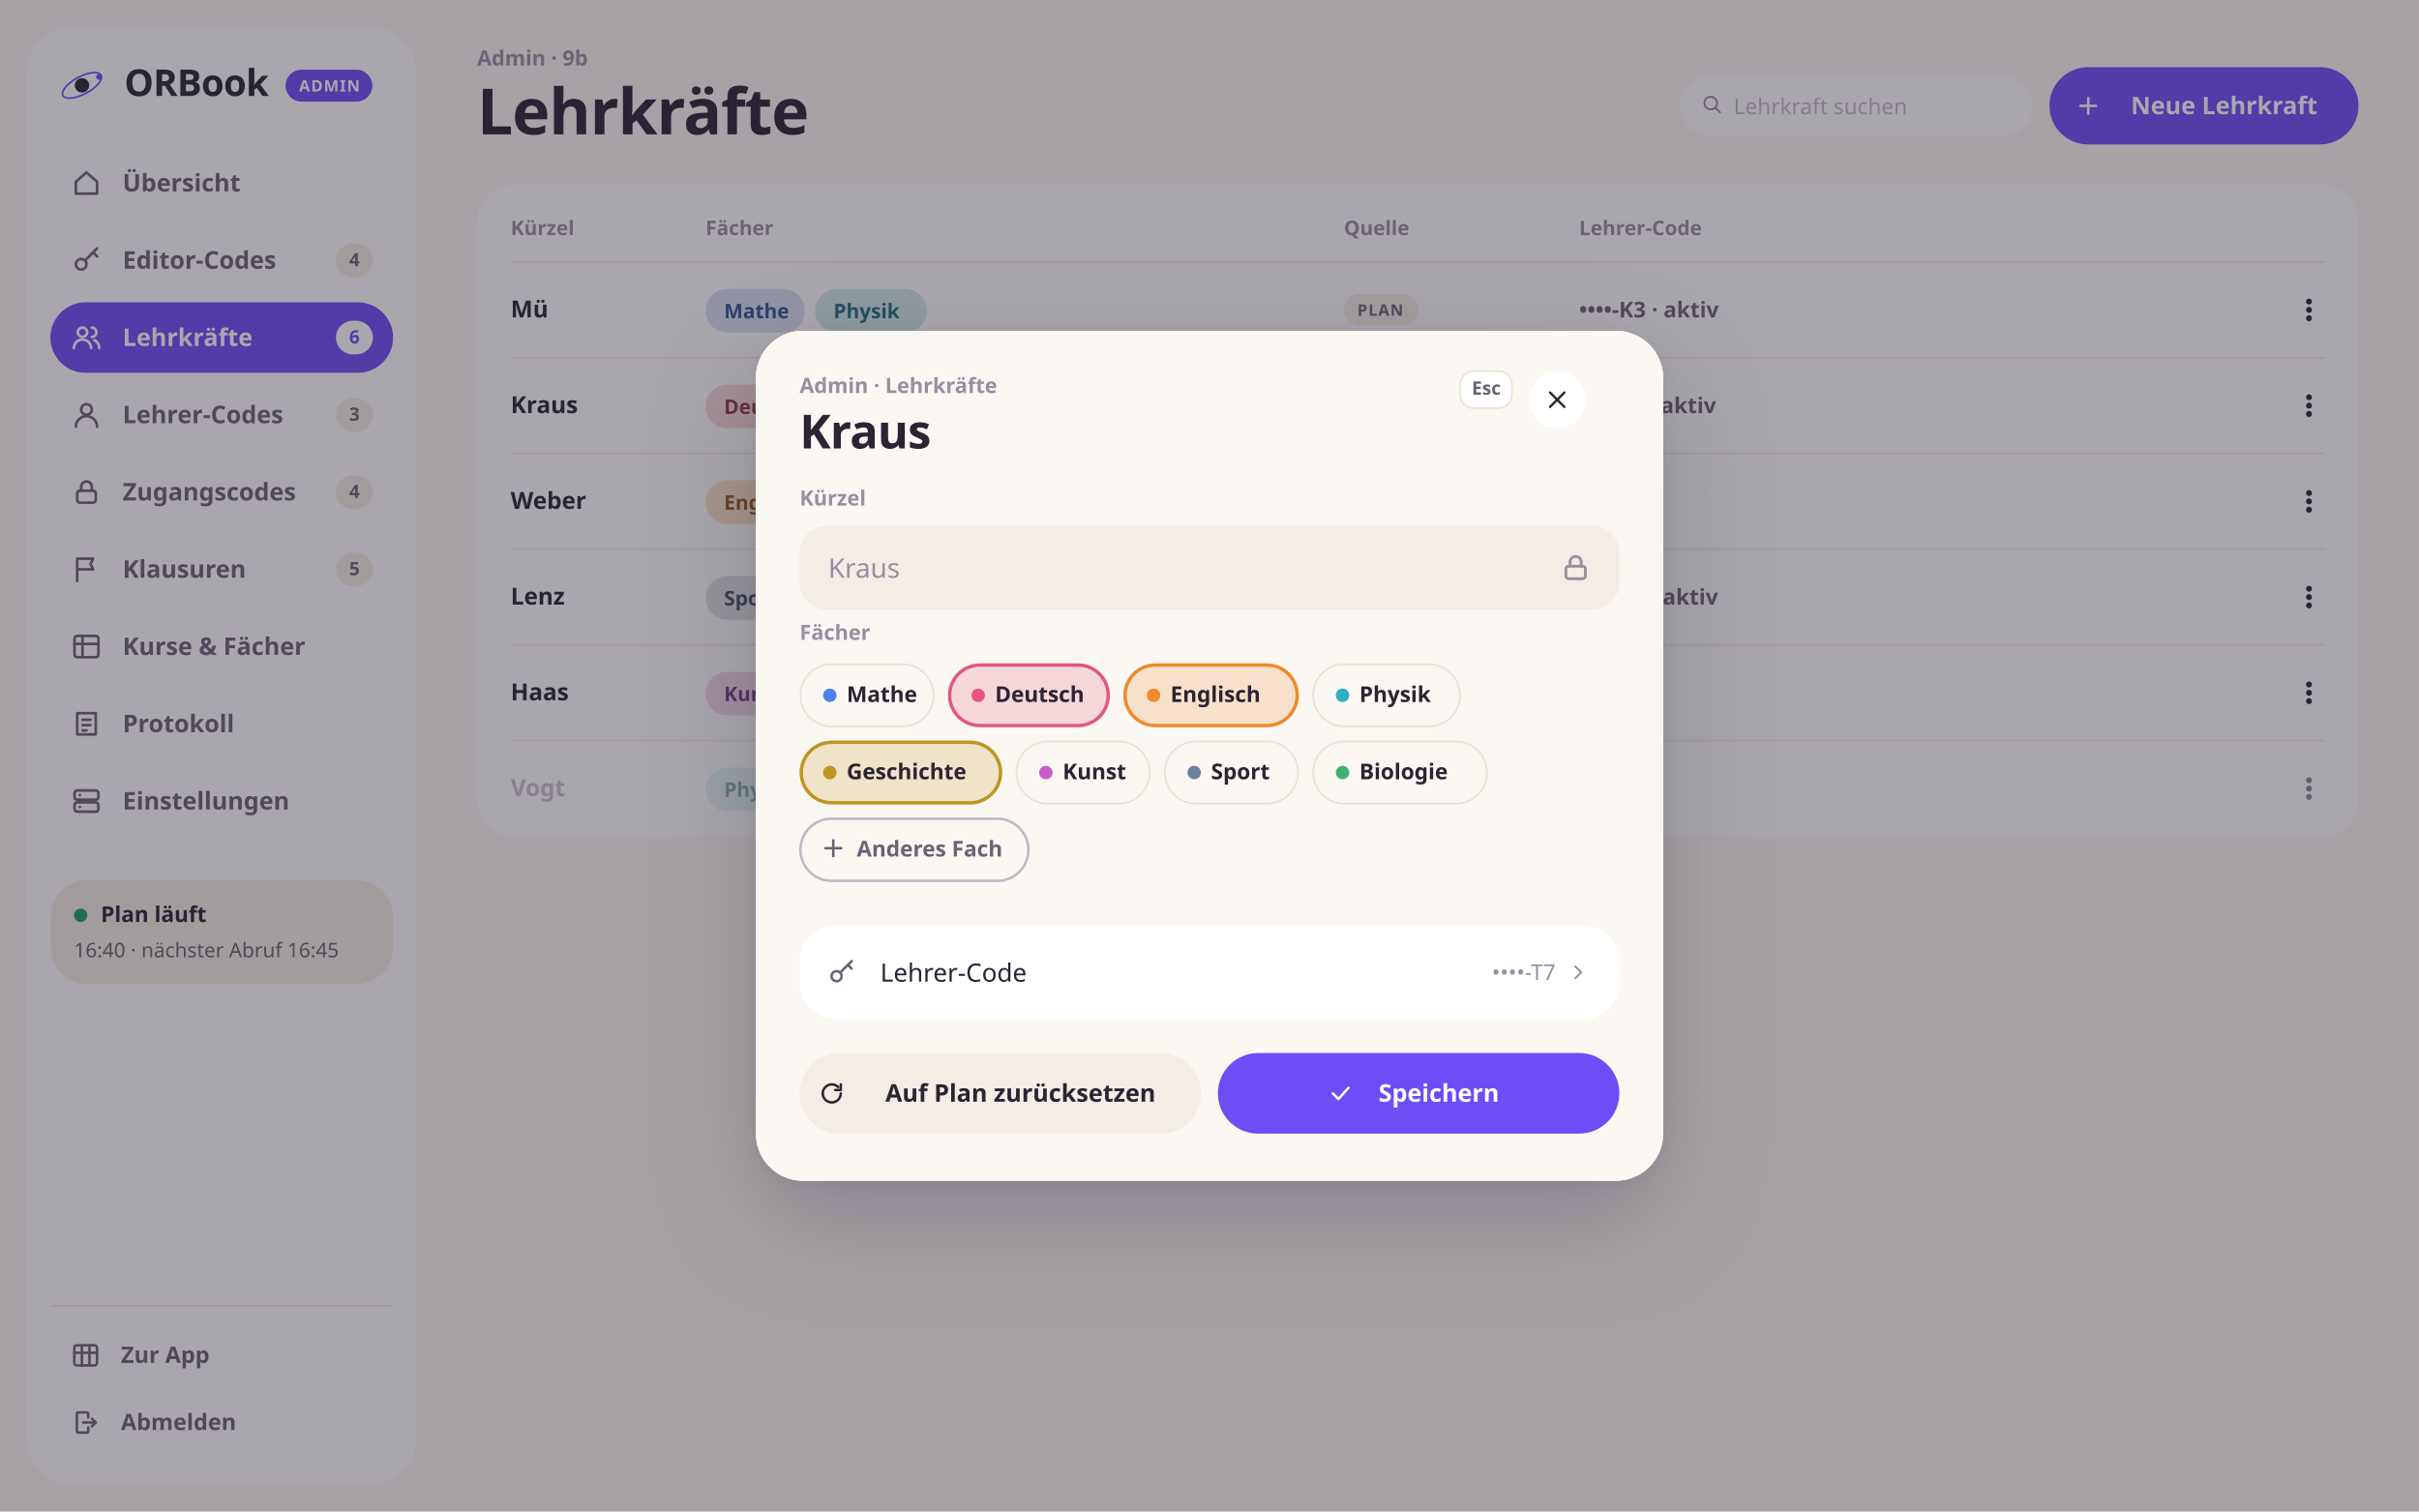
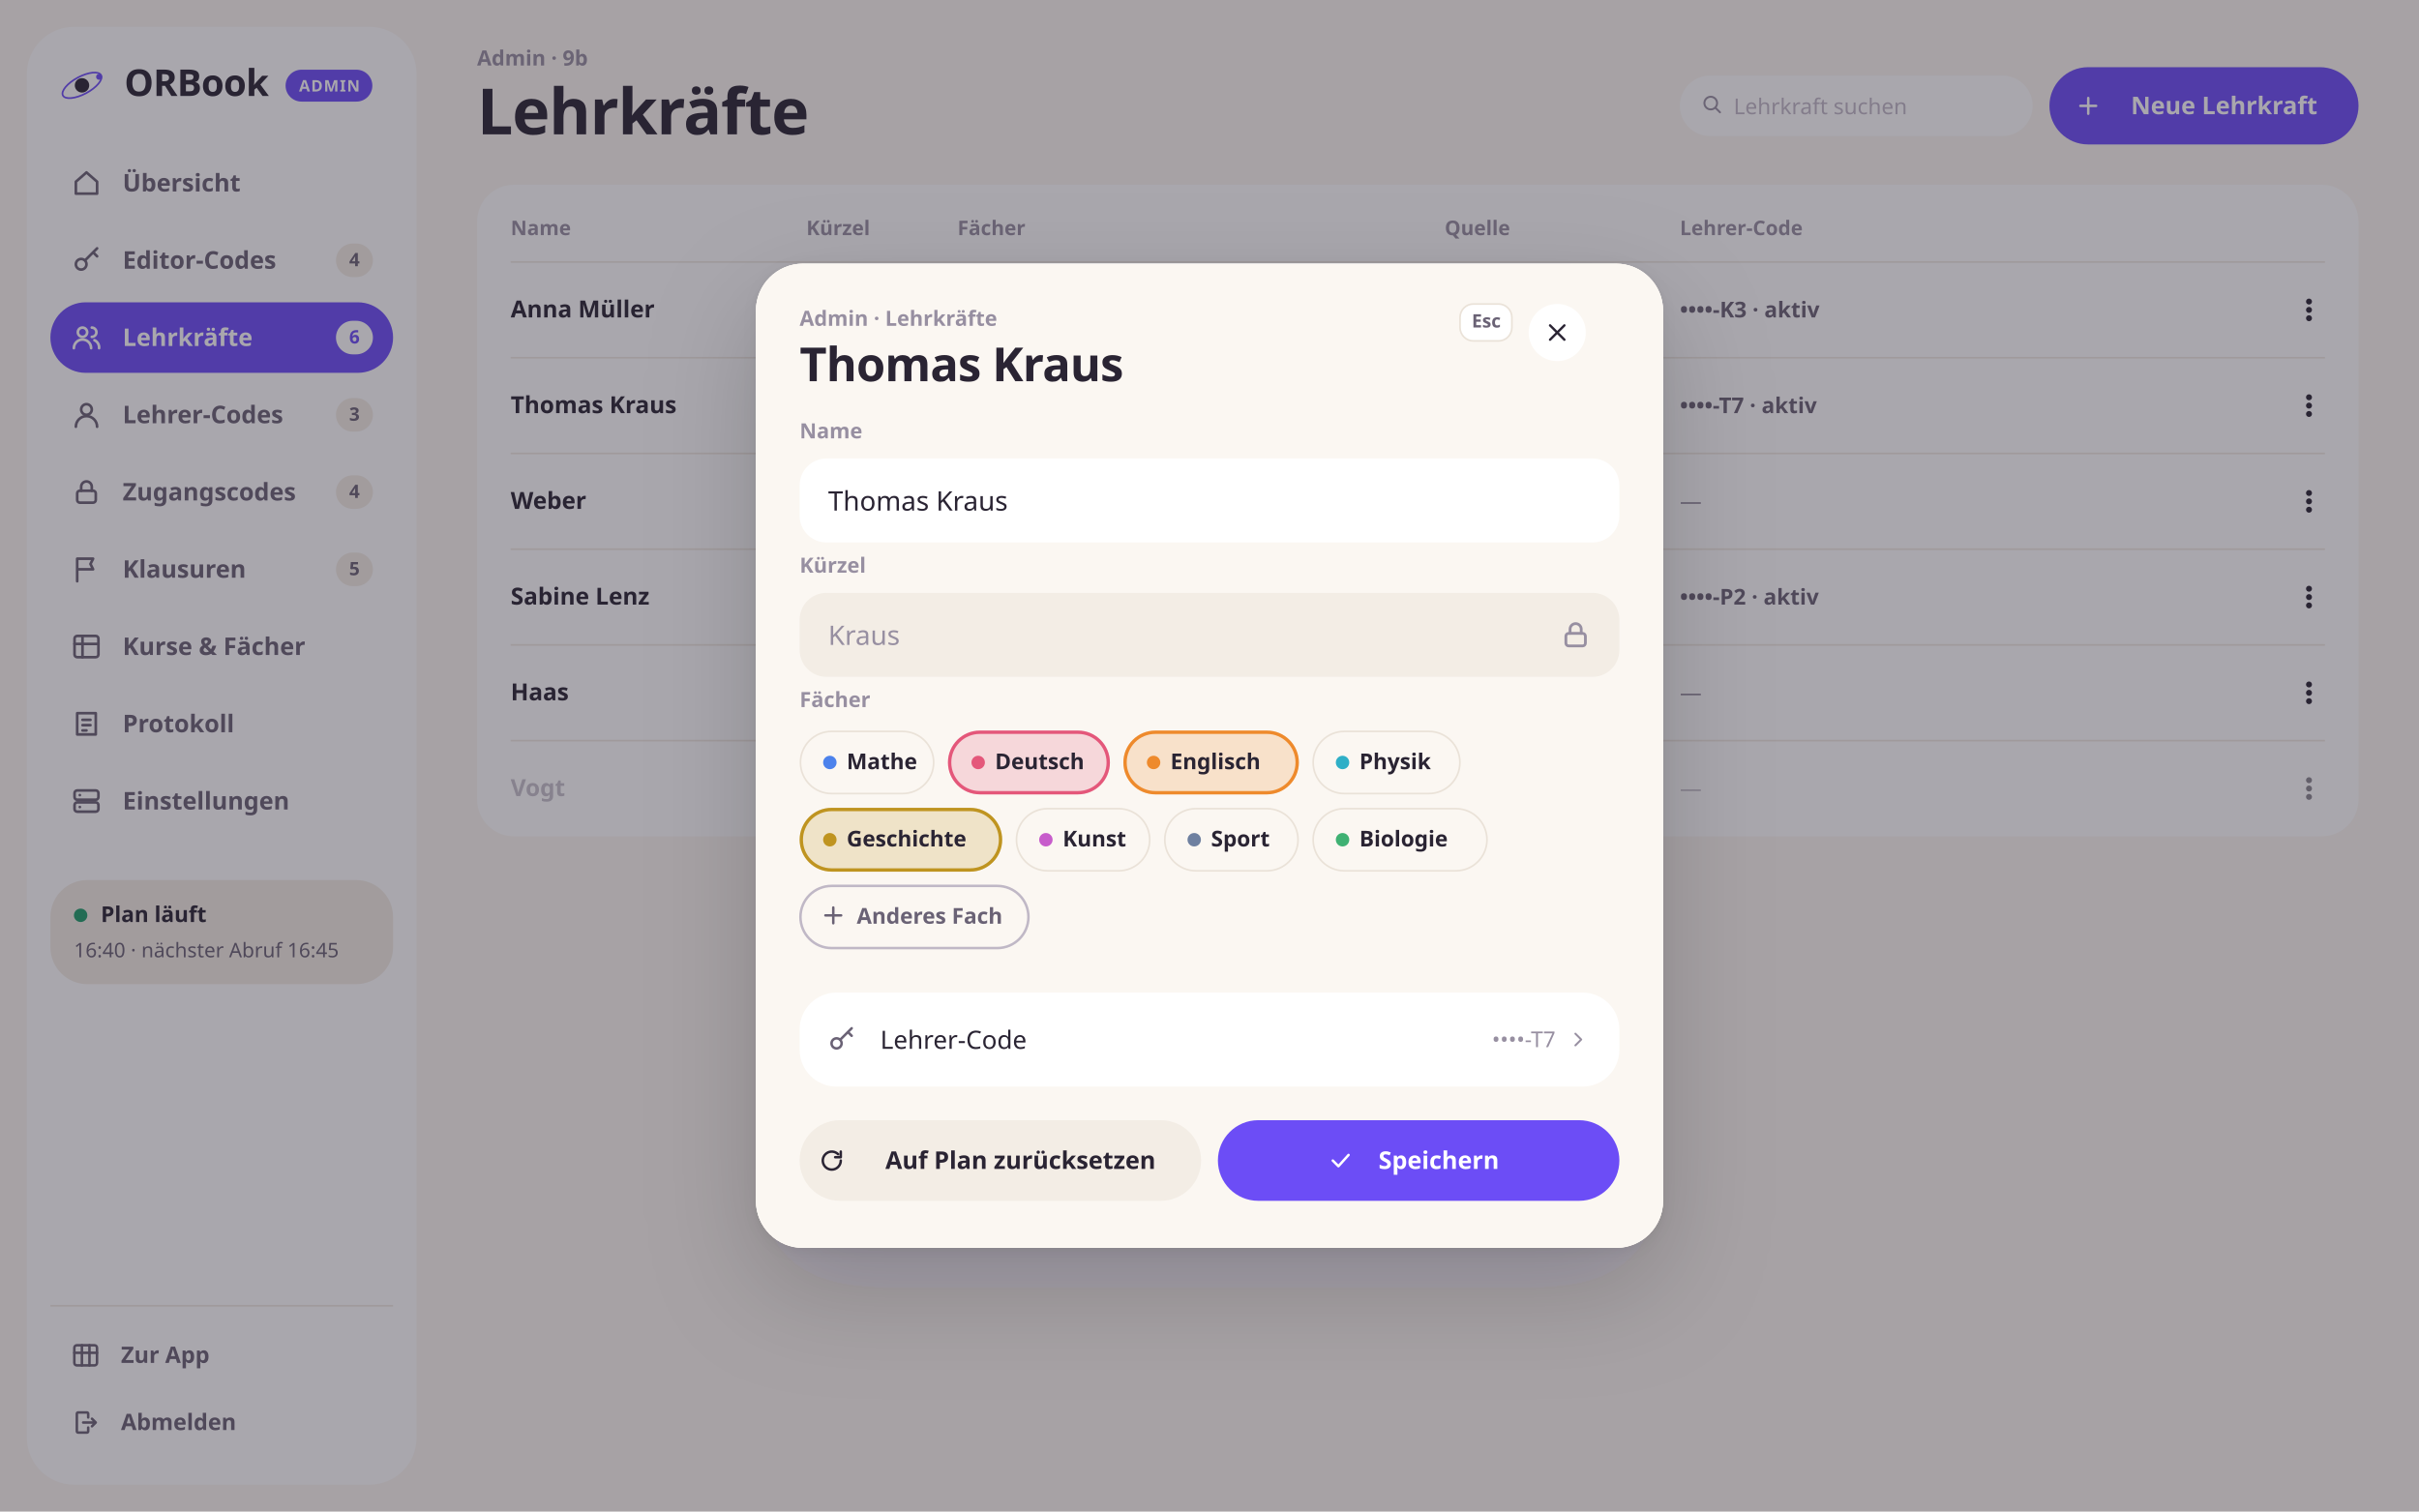
<svg xmlns="http://www.w3.org/2000/svg" width="1440" height="900" viewBox="0 0 1440 900">
  <defs>
    <filter id="nsh0" x="-50%" y="-50%" width="200%" height="200%">
      <feDropShadow dx="0" dy="24" stdDeviation="32" flood-color="#0F121C" flood-opacity="0.18" />
    </filter>
    <filter id="nsh1" x="-50%" y="-50%" width="200%" height="200%">
      <feDropShadow dx="0" dy="2" stdDeviation="4" flood-color="#0F121C" flood-opacity="0.06" />
    </filter>
  </defs>
  <rect x="0" y="0" width="1440" height="900" fill="#FBF7F2" />
  <rect x="16" y="16" width="232" height="868" rx="28" fill="#FFFFFF" />
  <g transform="translate(34 36) scale(0.39 0.39)" fill="none">
    <ellipse cx="38" cy="38" rx="33" ry="13.5" stroke="#6C4DF6" stroke-width="2.6" transform="rotate(-28 38 38)" />
    <circle cx="38" cy="38" r="11" fill="#2A2433" />
    <circle cx="64" cy="25" r="4.5" fill="#6C4DF6" />
  </g>
  <text x="74" y="57.13" font-family="Nunito" font-size="22" font-weight="900" letter-spacing="-0.33" fill="#2A2433" xml:space="preserve">ORBook</text>
  <rect x="170" y="41.5" width="51.66" height="19" rx="9.5" fill="#6C4DF6" />
  <text x="178" y="54.5" font-family="Nunito" font-size="9.5" font-weight="800" letter-spacing="0.57" fill="#FFFFFF" xml:space="preserve">ADMIN</text>
  <g transform="translate(42 99.5) scale(0.79 0.79)" fill="none" stroke="#6A6275" stroke-width="2" stroke-linecap="round" stroke-linejoin="round">
    <path d="M4 11l8-7 8 7v9H4z" />
  </g>
  <text x="73" y="114" font-family="Nunito" font-size="14.5" font-weight="700" fill="#6A6275" xml:space="preserve">Übersicht</text>
  <g transform="translate(42 145.5) scale(0.79 0.79)" fill="none" stroke="#6A6275" stroke-width="2" stroke-linecap="round" stroke-linejoin="round">
    <circle cx="8" cy="15" r="4" />
    <path d="M11 12l9-9M17 6l3 3" />
  </g>
  <text x="73" y="160" font-family="Nunito" font-size="14.5" font-weight="700" fill="#6A6275" xml:space="preserve">Editor-Codes</text>
  <rect x="200" y="145" width="22" height="20" rx="10" fill="#F3EDE5" />
  <text x="211" y="158.5" font-family="Nunito" font-size="11" font-weight="700" fill="#6A6275" text-anchor="middle" xml:space="preserve">4</text>
  <rect x="30" y="180" width="204" height="42" rx="21" fill="#6C4DF6" />
  <g transform="translate(42 191.5) scale(0.79 0.79)" fill="none" stroke="#FFFFFF" stroke-width="2" stroke-linecap="round" stroke-linejoin="round">
    <circle cx="9" cy="8" r="3.5" />
    <path d="M2.5 20a6.5 6.5 0 0 1 13 0M16 4.5a3.5 3.5 0 0 1 0 7M18 14a6 6 0 0 1 3.5 6" />
  </g>
  <text x="73" y="206" font-family="Nunito" font-size="14.5" font-weight="800" fill="#FFFFFF" xml:space="preserve">Lehrkräfte</text>
  <rect x="200" y="191" width="22" height="20" rx="10" fill="#FFFFFF" />
  <text x="211" y="204.5" font-family="Nunito" font-size="11" font-weight="700" fill="#6C4DF6" text-anchor="middle" xml:space="preserve">6</text>
  <g transform="translate(42 237.5) scale(0.79 0.79)" fill="none" stroke="#6A6275" stroke-width="2" stroke-linecap="round" stroke-linejoin="round">
    <circle cx="12" cy="8" r="4" />
    <path d="M4 21a8 8 0 0 1 16 0" />
  </g>
  <text x="73" y="252" font-family="Nunito" font-size="14.5" font-weight="700" fill="#6A6275" xml:space="preserve">Lehrer-Codes</text>
  <rect x="200" y="237" width="22" height="20" rx="10" fill="#F3EDE5" />
  <text x="211" y="250.5" font-family="Nunito" font-size="11" font-weight="700" fill="#6A6275" text-anchor="middle" xml:space="preserve">3</text>
  <g transform="translate(42 283.5) scale(0.79 0.79)" fill="none" stroke="#6A6275" stroke-width="2" stroke-linecap="round" stroke-linejoin="round">
    <rect x="5" y="11" width="14" height="9" rx="2" />
    <path d="M8 11V8a4 4 0 0 1 8 0v3" />
  </g>
  <text x="73" y="298" font-family="Nunito" font-size="14.5" font-weight="700" fill="#6A6275" xml:space="preserve">Zugangscodes</text>
  <rect x="200" y="283" width="22" height="20" rx="10" fill="#F3EDE5" />
  <text x="211" y="296.5" font-family="Nunito" font-size="11" font-weight="700" fill="#6A6275" text-anchor="middle" xml:space="preserve">4</text>
  <g transform="translate(42 329.5) scale(0.79 0.79)" fill="none" stroke="#6A6275" stroke-width="2" stroke-linecap="round" stroke-linejoin="round">
    <path d="M5 21V4h12l-2 4 2 4H5" />
  </g>
  <text x="73" y="344" font-family="Nunito" font-size="14.5" font-weight="700" fill="#6A6275" xml:space="preserve">Klausuren</text>
  <rect x="200" y="329" width="22" height="20" rx="10" fill="#F3EDE5" />
  <text x="211" y="342.5" font-family="Nunito" font-size="11" font-weight="700" fill="#6A6275" text-anchor="middle" xml:space="preserve">5</text>
  <g transform="translate(42 375.5) scale(0.79 0.79)" fill="none" stroke="#6A6275" stroke-width="2" stroke-linecap="round" stroke-linejoin="round">
    <rect x="3" y="4" width="18" height="16" rx="2" />
    <path d="M3 10h18M9 4v16" />
  </g>
  <text x="73" y="390" font-family="Nunito" font-size="14.5" font-weight="700" fill="#6A6275" xml:space="preserve">Kurse &amp; Fächer</text>
  <g transform="translate(42 421.5) scale(0.79 0.79)" fill="none" stroke="#6A6275" stroke-width="2" stroke-linecap="round" stroke-linejoin="round">
    <path d="M5 4h14v16H5z" />
    <path d="M9 9h6M9 13h6M9 17h3" />
  </g>
  <text x="73" y="436" font-family="Nunito" font-size="14.5" font-weight="700" fill="#6A6275" xml:space="preserve">Protokoll</text>
  <g transform="translate(42 467.5) scale(0.79 0.79)" fill="none" stroke="#6A6275" stroke-width="2" stroke-linecap="round" stroke-linejoin="round">
    <rect x="3" y="4" width="18" height="7" rx="2" />
    <rect x="3" y="13" width="18" height="7" rx="2" />
    <path d="M7 7.5h.01M7 16.5h.01" />
  </g>
  <text x="73" y="482" font-family="Nunito" font-size="14.5" font-weight="700" fill="#6A6275" xml:space="preserve">Einstellungen</text>
  <rect x="30" y="524" width="204" height="62" rx="22" fill="#F3EDE5" />
  <rect x="44" y="541" width="8" height="8" rx="4" fill="#1F9D6B" />
  <text x="60" y="549" font-family="Nunito" font-size="13" font-weight="700" fill="#2A2433" xml:space="preserve">Plan läuft</text>
  <text x="44" y="570" font-family="Nunito" font-size="12" font-weight="400" fill="#6A6275" xml:space="preserve">16:40 · nächster Abruf 16:45</text>
  <line x1="30" y1="777.5" x2="234" y2="777.5" stroke="#F0EAE2" stroke-width="1" />
  <g transform="translate(42 798) scale(0.75 0.75)" fill="none" stroke="#6A6275" stroke-width="2" stroke-linecap="round" stroke-linejoin="round">
    <rect x="3" y="4" width="18" height="16" rx="2" />
    <path d="M3 10h18M9 4v16M15 4v16" />
  </g>
  <text x="72" y="811.5" font-family="Nunito" font-size="13.5" font-weight="700" fill="#6A6275" xml:space="preserve">Zur App</text>
  <g transform="translate(42 838) scale(0.75 0.75)" fill="none" stroke="#6A6275" stroke-width="2" stroke-linecap="round" stroke-linejoin="round">
    <path d="M14 8V5a1 1 0 0 0-1-1H6a1 1 0 0 0-1 1v14a1 1 0 0 0 1 1h7a1 1 0 0 0 1-1v-3M10 12h10m0 0l-3-3m3 3l-3 3" />
  </g>
  <text x="72" y="851.5" font-family="Nunito" font-size="13.5" font-weight="700" fill="#6A6275" xml:space="preserve">Abmelden</text>
  <text x="284" y="39" font-family="Nunito" font-size="12.5" font-weight="800" fill="#978FA1" xml:space="preserve">Admin · 9b</text>
  <text x="284" y="80" font-family="Nunito" font-size="38" font-weight="900" letter-spacing="-0.57" fill="#2A2433" xml:space="preserve">Lehrkräfte</text>
  <rect x="1000" y="45" width="210" height="36" rx="18" fill="#FFFFFF" />
  <g transform="translate(1012 55) scale(0.58 0.58)" fill="none" stroke="#978FA1" stroke-width="2" stroke-linecap="round" stroke-linejoin="round">
    <circle cx="11" cy="11" r="6.5" />
    <path d="M16 16l4.5 4.5" />
  </g>
  <text x="1032" y="68" font-family="Nunito" font-size="13" font-weight="400" fill="#C0B8C6" xml:space="preserve">Lehrkraft suchen</text>
  <rect x="1220" y="40" width="184" height="46" rx="23.0" fill="#6C4DF6" />
  <g transform="translate(1235.07 55.0) scale(0.67 0.67)" fill="none" stroke="#FFFFFF" stroke-width="2.2" stroke-linecap="round" stroke-linejoin="round">
    <path d="M12 5v14M5 12h14" />
  </g>
  <text x="1324.0" y="68.0" font-family="Nunito" font-size="14.5" font-weight="700" fill="#FFFFFF" text-anchor="middle" xml:space="preserve">Neue Lehrkraft</text>
  <rect x="284" y="110" width="1120" height="388" rx="22" fill="#FFFFFF" />
-   <text x="304" y="140" font-family="Nunito" font-size="12" font-weight="800" fill="#978FA1" xml:space="preserve">Kürzel</text>
-   <text x="420" y="140" font-family="Nunito" font-size="12" font-weight="800" fill="#978FA1" xml:space="preserve">Fächer</text>
-   <text x="800" y="140" font-family="Nunito" font-size="12" font-weight="800" fill="#978FA1" xml:space="preserve">Quelle</text>
-   <text x="940" y="140" font-family="Nunito" font-size="12" font-weight="800" fill="#978FA1" xml:space="preserve">Lehrer-Code</text>
+   <text x="304" y="140" font-family="Nunito" font-size="12" font-weight="800" fill="#978FA1" xml:space="preserve">Name</text>
+   <text x="480" y="140" font-family="Nunito" font-size="12" font-weight="800" fill="#978FA1" xml:space="preserve">Kürzel</text>
+   <text x="570" y="140" font-family="Nunito" font-size="12" font-weight="800" fill="#978FA1" xml:space="preserve">Fächer</text>
+   <text x="860" y="140" font-family="Nunito" font-size="12" font-weight="800" fill="#978FA1" xml:space="preserve">Quelle</text>
+   <text x="1000" y="140" font-family="Nunito" font-size="12" font-weight="800" fill="#978FA1" xml:space="preserve">Lehrer-Code</text>
  <line x1="304" y1="156" x2="1384" y2="156" stroke="#F0EAE2" stroke-width="1" />
  <g opacity="1">
-     <text x="304" y="189" font-family="Nunito" font-size="14" font-weight="800" fill="#2A2433" xml:space="preserve">Mü</text>
-     <rect x="420" y="172" width="59.2" height="26" rx="13" fill="#D8E0F1" />
-     <text x="431" y="189.5" font-family="Nunito" font-size="12" font-weight="700" fill="#2F5192" xml:space="preserve">Mathe</text>
-     <rect x="485.2" y="172" width="66.64" height="26" rx="13" fill="#D2E9E9" />
-     <text x="496.2" y="189.5" font-family="Nunito" font-size="12" font-weight="700" fill="#1D6C7B" xml:space="preserve">Physik</text>
-     <rect x="800" y="175" width="44.4" height="19" rx="9.5" fill="#F3EDE5" />
-     <text x="808" y="188" font-family="Nunito" font-size="9.5" font-weight="800" letter-spacing="0.57" fill="#6A6275" xml:space="preserve">PLAN</text>
-     <text x="940" y="189" font-family="Nunito" font-size="13" font-weight="700" fill="#6A6275" xml:space="preserve">••••-K3 · aktiv</text>
+     <text x="304" y="189" font-family="Nunito" font-size="14" font-weight="800" fill="#2A2433" xml:space="preserve">Anna Müller</text>
+     <text x="480" y="189" font-family="Nunito" font-size="13" font-weight="400" fill="#6A6275" xml:space="preserve">Mü</text>
+     <rect x="570" y="172" width="59.2" height="26" rx="13" fill="#D8E0F1" />
+     <text x="581" y="189.5" font-family="Nunito" font-size="12" font-weight="700" fill="#2F5192" xml:space="preserve">Mathe</text>
+     <rect x="635.2" y="172" width="66.64" height="26" rx="13" fill="#D2E9E9" />
+     <text x="646.2" y="189.5" font-family="Nunito" font-size="12" font-weight="700" fill="#1D6C7B" xml:space="preserve">Physik</text>
+     <rect x="860" y="175" width="44.4" height="19" rx="9.5" fill="#F3EDE5" />
+     <text x="868" y="188" font-family="Nunito" font-size="9.5" font-weight="800" letter-spacing="0.57" fill="#6A6275" xml:space="preserve">PLAN</text>
+     <text x="1000" y="189" font-family="Nunito" font-size="13" font-weight="700" fill="#6A6275" xml:space="preserve">••••-K3 · aktiv</text>
    <g transform="translate(1366 176) scale(0.71 0.71)" fill="#2A2433" stroke="#2A2433" stroke-width="2" stroke-linecap="round" stroke-linejoin="round">
      <circle cx="12" cy="5" r="1.5" />
      <circle cx="12" cy="12" r="1.5" />
      <circle cx="12" cy="19" r="1.5" />
    </g>
  </g>
  <line x1="304" y1="213" x2="1384" y2="213" stroke="#F0EAE2" stroke-width="1" />
  <g opacity="1">
-     <text x="304" y="246" font-family="Nunito" font-size="14" font-weight="800" fill="#2A2433" xml:space="preserve">Kraus</text>
-     <rect x="420" y="229" width="74.08" height="26" rx="13" fill="#F6D7DA" />
-     <text x="431" y="246.5" font-family="Nunito" font-size="12" font-weight="700" fill="#8D364C" xml:space="preserve">Deutsch</text>
-     <rect x="500.08" y="229" width="81.52" height="26" rx="13" fill="#F8E1CA" />
-     <text x="511.08" y="246.5" font-family="Nunito" font-size="12" font-weight="700" fill="#94561B" xml:space="preserve">Englisch</text>
-     <rect x="587.6" y="229" width="96.4" height="26" rx="13" fill="#EFE3C8" />
-     <text x="598.6" y="246.5" font-family="Nunito" font-size="12" font-weight="700" fill="#765C14" xml:space="preserve">Geschichte</text>
-     <rect x="800" y="232" width="79.9" height="19" rx="9.5" fill="#EEE9FF" />
-     <text x="808" y="245" font-family="Nunito" font-size="9.5" font-weight="800" letter-spacing="0.57" fill="#4A31C9" xml:space="preserve">ANGEPASST</text>
-     <text x="940" y="246" font-family="Nunito" font-size="13" font-weight="700" fill="#6A6275" xml:space="preserve">••••-T7 · aktiv</text>
+     <text x="304" y="246" font-family="Nunito" font-size="14" font-weight="800" fill="#2A2433" xml:space="preserve">Thomas Kraus</text>
+     <text x="480" y="246" font-family="Nunito" font-size="13" font-weight="400" fill="#6A6275" xml:space="preserve">Kraus</text>
+     <rect x="570" y="229" width="74.08" height="26" rx="13" fill="#F6D7DA" />
+     <text x="581" y="246.5" font-family="Nunito" font-size="12" font-weight="700" fill="#8D364C" xml:space="preserve">Deutsch</text>
+     <rect x="650.08" y="229" width="81.52" height="26" rx="13" fill="#F8E1CA" />
+     <text x="661.08" y="246.5" font-family="Nunito" font-size="12" font-weight="700" fill="#94561B" xml:space="preserve">Englisch</text>
+     <rect x="737.6" y="229" width="96.4" height="26" rx="13" fill="#EFE3C8" />
+     <text x="748.6" y="246.5" font-family="Nunito" font-size="12" font-weight="700" fill="#765C14" xml:space="preserve">Geschichte</text>
+     <rect x="860" y="232" width="79.9" height="19" rx="9.5" fill="#EEE9FF" />
+     <text x="868" y="245" font-family="Nunito" font-size="9.5" font-weight="800" letter-spacing="0.57" fill="#4A31C9" xml:space="preserve">ANGEPASST</text>
+     <text x="1000" y="246" font-family="Nunito" font-size="13" font-weight="700" fill="#6A6275" xml:space="preserve">••••-T7 · aktiv</text>
    <g transform="translate(1366 233) scale(0.71 0.71)" fill="#2A2433" stroke="#2A2433" stroke-width="2" stroke-linecap="round" stroke-linejoin="round">
      <circle cx="12" cy="5" r="1.5" />
      <circle cx="12" cy="12" r="1.5" />
      <circle cx="12" cy="19" r="1.5" />
    </g>
  </g>
  <line x1="304" y1="270" x2="1384" y2="270" stroke="#F0EAE2" stroke-width="1" />
  <g opacity="1">
    <text x="304" y="303" font-family="Nunito" font-size="14" font-weight="800" fill="#2A2433" xml:space="preserve">Weber</text>
-     <rect x="420" y="286" width="81.52" height="26" rx="13" fill="#F8E1CA" />
-     <text x="431" y="303.5" font-family="Nunito" font-size="12" font-weight="700" fill="#94561B" xml:space="preserve">Englisch</text>
-     <rect x="800" y="289" width="44.4" height="19" rx="9.5" fill="#F3EDE5" />
-     <text x="808" y="302" font-family="Nunito" font-size="9.5" font-weight="800" letter-spacing="0.57" fill="#6A6275" xml:space="preserve">PLAN</text>
-     <text x="940" y="303" font-family="Nunito" font-size="13" font-weight="400" fill="#978FA1" xml:space="preserve">—</text>
+     <text x="480" y="303" font-family="Nunito" font-size="13" font-weight="400" fill="#978FA1" xml:space="preserve">Weber</text>
+     <rect x="570" y="286" width="81.52" height="26" rx="13" fill="#F8E1CA" />
+     <text x="581" y="303.5" font-family="Nunito" font-size="12" font-weight="700" fill="#94561B" xml:space="preserve">Englisch</text>
+     <rect x="860" y="289" width="44.4" height="19" rx="9.5" fill="#F3EDE5" />
+     <text x="868" y="302" font-family="Nunito" font-size="9.5" font-weight="800" letter-spacing="0.57" fill="#6A6275" xml:space="preserve">PLAN</text>
+     <text x="1000" y="303" font-family="Nunito" font-size="13" font-weight="400" fill="#978FA1" xml:space="preserve">—</text>
    <g transform="translate(1366 290) scale(0.71 0.71)" fill="#2A2433" stroke="#2A2433" stroke-width="2" stroke-linecap="round" stroke-linejoin="round">
      <circle cx="12" cy="5" r="1.5" />
      <circle cx="12" cy="12" r="1.5" />
      <circle cx="12" cy="19" r="1.5" />
    </g>
  </g>
  <line x1="304" y1="327" x2="1384" y2="327" stroke="#F0EAE2" stroke-width="1" />
  <g opacity="1">
-     <text x="304" y="360" font-family="Nunito" font-size="14" font-weight="800" fill="#2A2433" xml:space="preserve">Lenz</text>
-     <rect x="420" y="343" width="59.2" height="26" rx="13" fill="#DFDFE2" />
-     <text x="431" y="360.5" font-family="Nunito" font-size="12" font-weight="700" fill="#444F63" xml:space="preserve">Sport</text>
-     <rect x="485.2" y="343" width="81.52" height="26" rx="13" fill="#D5E9D9" />
-     <text x="496.2" y="360.5" font-family="Nunito" font-size="12" font-weight="700" fill="#276E47" xml:space="preserve">Biologie</text>
-     <rect x="800" y="346" width="51.5" height="19" rx="9.5" fill="#6C4DF6" />
-     <text x="808" y="359" font-family="Nunito" font-size="9.5" font-weight="800" letter-spacing="0.57" fill="#FFFFFF" xml:space="preserve">EIGEN</text>
-     <text x="940" y="360" font-family="Nunito" font-size="13" font-weight="700" fill="#6A6275" xml:space="preserve">••••-P2 · aktiv</text>
+     <text x="304" y="360" font-family="Nunito" font-size="14" font-weight="800" fill="#2A2433" xml:space="preserve">Sabine Lenz</text>
+     <text x="480" y="360" font-family="Nunito" font-size="13" font-weight="400" fill="#6A6275" xml:space="preserve">Lenz</text>
+     <rect x="570" y="343" width="59.2" height="26" rx="13" fill="#DFDFE2" />
+     <text x="581" y="360.5" font-family="Nunito" font-size="12" font-weight="700" fill="#444F63" xml:space="preserve">Sport</text>
+     <rect x="635.2" y="343" width="81.52" height="26" rx="13" fill="#D5E9D9" />
+     <text x="646.2" y="360.5" font-family="Nunito" font-size="12" font-weight="700" fill="#276E47" xml:space="preserve">Biologie</text>
+     <rect x="860" y="346" width="51.5" height="19" rx="9.5" fill="#6C4DF6" />
+     <text x="868" y="359" font-family="Nunito" font-size="9.5" font-weight="800" letter-spacing="0.57" fill="#FFFFFF" xml:space="preserve">EIGEN</text>
+     <text x="1000" y="360" font-family="Nunito" font-size="13" font-weight="700" fill="#6A6275" xml:space="preserve">••••-P2 · aktiv</text>
    <g transform="translate(1366 347) scale(0.71 0.71)" fill="#2A2433" stroke="#2A2433" stroke-width="2" stroke-linecap="round" stroke-linejoin="round">
      <circle cx="12" cy="5" r="1.5" />
      <circle cx="12" cy="12" r="1.5" />
      <circle cx="12" cy="19" r="1.5" />
    </g>
  </g>
  <line x1="304" y1="384" x2="1384" y2="384" stroke="#F0EAE2" stroke-width="1" />
  <g opacity="1">
    <text x="304" y="417" font-family="Nunito" font-size="14" font-weight="800" fill="#2A2433" xml:space="preserve">Haas</text>
-     <rect x="420" y="400" width="59.2" height="26" rx="13" fill="#F1D8EA" />
-     <text x="431" y="417.5" font-family="Nunito" font-size="12" font-weight="700" fill="#7B397E" xml:space="preserve">Kunst</text>
-     <rect x="800" y="403" width="51.5" height="19" rx="9.5" fill="#6C4DF6" />
-     <text x="808" y="416" font-family="Nunito" font-size="9.5" font-weight="800" letter-spacing="0.57" fill="#FFFFFF" xml:space="preserve">EIGEN</text>
-     <text x="940" y="417" font-family="Nunito" font-size="13" font-weight="400" fill="#978FA1" xml:space="preserve">—</text>
+     <text x="480" y="417" font-family="Nunito" font-size="13" font-weight="400" fill="#978FA1" xml:space="preserve">Haas</text>
+     <rect x="570" y="400" width="59.2" height="26" rx="13" fill="#F1D8EA" />
+     <text x="581" y="417.5" font-family="Nunito" font-size="12" font-weight="700" fill="#7B397E" xml:space="preserve">Kunst</text>
+     <rect x="860" y="403" width="51.5" height="19" rx="9.5" fill="#6C4DF6" />
+     <text x="868" y="416" font-family="Nunito" font-size="9.5" font-weight="800" letter-spacing="0.57" fill="#FFFFFF" xml:space="preserve">EIGEN</text>
+     <text x="1000" y="417" font-family="Nunito" font-size="13" font-weight="400" fill="#978FA1" xml:space="preserve">—</text>
    <g transform="translate(1366 404) scale(0.71 0.71)" fill="#2A2433" stroke="#2A2433" stroke-width="2" stroke-linecap="round" stroke-linejoin="round">
      <circle cx="12" cy="5" r="1.5" />
      <circle cx="12" cy="12" r="1.5" />
      <circle cx="12" cy="19" r="1.5" />
    </g>
  </g>
  <line x1="304" y1="441" x2="1384" y2="441" stroke="#F0EAE2" stroke-width="1" />
  <g opacity="0.55">
    <text x="304" y="474" font-family="Nunito" font-size="14" font-weight="800" fill="#978FA1" xml:space="preserve">Vogt</text>
-     <rect x="420" y="457" width="66.64" height="26" rx="13" fill="#D2E9E9" />
-     <text x="431" y="474.5" font-family="Nunito" font-size="12" font-weight="700" fill="#1D6C7B" xml:space="preserve">Physik</text>
-     <rect x="800" y="460" width="101.2" height="19" rx="9.5" fill="#F3EDE5" />
-     <text x="808" y="473" font-family="Nunito" font-size="9.5" font-weight="800" letter-spacing="0.57" fill="#978FA1" xml:space="preserve">AUSGEBLENDET</text>
-     <text x="940" y="474" font-family="Nunito" font-size="13" font-weight="400" fill="#978FA1" xml:space="preserve">—</text>
+     <text x="480" y="474" font-family="Nunito" font-size="13" font-weight="400" fill="#978FA1" xml:space="preserve">Vogt</text>
+     <rect x="570" y="457" width="66.64" height="26" rx="13" fill="#D2E9E9" />
+     <text x="581" y="474.5" font-family="Nunito" font-size="12" font-weight="700" fill="#1D6C7B" xml:space="preserve">Physik</text>
+     <rect x="860" y="460" width="101.2" height="19" rx="9.5" fill="#F3EDE5" />
+     <text x="868" y="473" font-family="Nunito" font-size="9.5" font-weight="800" letter-spacing="0.57" fill="#978FA1" xml:space="preserve">AUSGEBLENDET</text>
+     <text x="1000" y="474" font-family="Nunito" font-size="13" font-weight="400" fill="#978FA1" xml:space="preserve">—</text>
    <g transform="translate(1366 461) scale(0.71 0.71)" fill="#2A2433" stroke="#2A2433" stroke-width="2" stroke-linecap="round" stroke-linejoin="round">
      <circle cx="12" cy="5" r="1.5" />
      <circle cx="12" cy="12" r="1.5" />
      <circle cx="12" cy="19" r="1.5" />
    </g>
  </g>
  <rect x="0" y="0" width="1440" height="900" fill="#2A2433" fill-opacity="0.4" />
-   <rect x="450" y="197.0" width="540" height="506" rx="28" fill="#FBF7F2" filter="url(#nsh0)" />
-   <rect x="450" y="197.0" width="540" height="506" rx="28" fill="#FBF7F2" filter="url(#nsh1)" />
-   <rect x="450" y="197.0" width="540" height="506" rx="28" fill="#FBF7F2" />
-   <text x="476" y="234.0" font-family="Nunito" font-size="12.5" font-weight="800" fill="#978FA1" xml:space="preserve">Admin · Lehrkräfte</text>
-   <text x="476" y="267.0" font-family="Nunito" font-size="28" font-weight="900" letter-spacing="-0.42" fill="#2A2433" xml:space="preserve">Kraus</text>
-   <rect x="869.13" y="221.0" width="30.88" height="22" rx="8" fill="#FFFFFF" stroke="#EAE2D8" stroke-width="1" />
-   <text x="876.13" y="235.0" font-family="Nunito" font-size="11" font-weight="600" fill="#6A6275" xml:space="preserve">Esc</text>
-   <rect x="910" y="221.0" width="34" height="34" rx="17.0" fill="#FFFFFF" />
-   <g transform="translate(918.48 229.48) scale(0.71 0.71)" fill="none" stroke="#2A2433" stroke-width="2" stroke-linecap="round" stroke-linejoin="round">
+   <rect x="450" y="157.0" width="540" height="586" rx="28" fill="#FBF7F2" filter="url(#nsh0)" />
+   <rect x="450" y="157.0" width="540" height="586" rx="28" fill="#FBF7F2" filter="url(#nsh1)" />
+   <rect x="450" y="157.0" width="540" height="586" rx="28" fill="#FBF7F2" />
+   <text x="476" y="194.0" font-family="Nunito" font-size="12.5" font-weight="800" fill="#978FA1" xml:space="preserve">Admin · Lehrkräfte</text>
+   <text x="476" y="227.0" font-family="Nunito" font-size="28" font-weight="900" letter-spacing="-0.42" fill="#2A2433" xml:space="preserve">Thomas Kraus</text>
+   <rect x="869.13" y="181.0" width="30.88" height="22" rx="8" fill="#FFFFFF" stroke="#EAE2D8" stroke-width="1" />
+   <text x="876.13" y="195.0" font-family="Nunito" font-size="11" font-weight="600" fill="#6A6275" xml:space="preserve">Esc</text>
+   <rect x="910" y="181.0" width="34" height="34" rx="17.0" fill="#FFFFFF" />
+   <g transform="translate(918.48 189.48) scale(0.71 0.71)" fill="none" stroke="#2A2433" stroke-width="2" stroke-linecap="round" stroke-linejoin="round">
    <path d="M6 6l12 12M18 6L6 18" />
  </g>
-   <text x="476" y="301.0" font-family="Nunito" font-size="12.5" font-weight="800" fill="#978FA1" xml:space="preserve">Kürzel</text>
-   <rect x="476" y="313.0" width="488" height="50" rx="16" fill="#F3EDE5" />
-   <text x="493" y="344.0" font-family="Nunito" font-size="16" font-weight="400" fill="#978FA1" xml:space="preserve">Kraus</text>
-   <g transform="translate(928 328.0) scale(0.83 0.83)" fill="none" stroke="#978FA1" stroke-width="2" stroke-linecap="round" stroke-linejoin="round">
+   <text x="476" y="261.0" font-family="Nunito" font-size="12.5" font-weight="800" fill="#978FA1" xml:space="preserve">Name</text>
+   <rect x="476" y="273.0" width="488" height="50" rx="16" fill="#FFFFFF" />
+   <text x="493" y="304.0" font-family="Nunito" font-size="16" font-weight="400" fill="#2A2433" xml:space="preserve">Thomas Kraus</text>
+   <text x="476" y="341.0" font-family="Nunito" font-size="12.5" font-weight="800" fill="#978FA1" xml:space="preserve">Kürzel</text>
+   <rect x="476" y="353.0" width="488" height="50" rx="16" fill="#F3EDE5" />
+   <text x="493" y="384.0" font-family="Nunito" font-size="16" font-weight="400" fill="#978FA1" xml:space="preserve">Kraus</text>
+   <g transform="translate(928 368.0) scale(0.83 0.83)" fill="none" stroke="#978FA1" stroke-width="2" stroke-linecap="round" stroke-linejoin="round">
    <rect x="5" y="11" width="14" height="9" rx="2" />
    <path d="M8 11V8a4 4 0 0 1 8 0v3" />
  </g>
-   <text x="476" y="381.0" font-family="Nunito" font-size="12.5" font-weight="800" fill="#978FA1" xml:space="preserve">Fächer</text>
-   <rect x="476.5" y="395.5" width="79.3" height="37" rx="18.5" fill="none" stroke="#EAE2D8" stroke-width="1" />
-   <rect x="490" y="410.0" width="8" height="8" rx="4" fill="#4C82EC" />
-   <text x="504" y="418.0" font-family="Nunito" font-size="13" font-weight="700" fill="#2A2433" xml:space="preserve">Mathe</text>
-   <rect x="564.3" y="395.0" width="96.42" height="38" rx="19" fill="#F6D7DA" />
-   <rect x="565.3" y="396.0" width="94.42" height="36" rx="18" fill="none" stroke="#E4577A" stroke-width="2" />
-   <rect x="578.3" y="410.0" width="8" height="8" rx="4" fill="#E4577A" />
-   <text x="592.3" y="418.0" font-family="Nunito" font-size="13" font-weight="700" fill="#2A2433" xml:space="preserve">Deutsch</text>
-   <rect x="668.72" y="395.0" width="104.48" height="38" rx="19" fill="#F8E1CA" />
-   <rect x="669.72" y="396.0" width="102.48" height="36" rx="18" fill="none" stroke="#EE8A2C" stroke-width="2" />
-   <rect x="682.72" y="410.0" width="8" height="8" rx="4" fill="#EE8A2C" />
-   <text x="696.72" y="418.0" font-family="Nunito" font-size="13" font-weight="700" fill="#2A2433" xml:space="preserve">Englisch</text>
-   <rect x="781.7" y="395.5" width="87.36" height="37" rx="18.5" fill="none" stroke="#EAE2D8" stroke-width="1" />
-   <rect x="795.2" y="410.0" width="8" height="8" rx="4" fill="#2FAFC7" />
-   <text x="809.2" y="418.0" font-family="Nunito" font-size="13" font-weight="700" fill="#2A2433" xml:space="preserve">Physik</text>
-   <rect x="476" y="441.0" width="120.6" height="38" rx="19" fill="#EFE3C8" />
-   <rect x="477" y="442.0" width="118.6" height="36" rx="18" fill="none" stroke="#BF9420" stroke-width="2" />
-   <rect x="490" y="456.0" width="8" height="8" rx="4" fill="#BF9420" />
-   <text x="504" y="464.0" font-family="Nunito" font-size="13" font-weight="700" fill="#2A2433" xml:space="preserve">Geschichte</text>
-   <rect x="605.1" y="441.5" width="79.3" height="37" rx="18.5" fill="none" stroke="#EAE2D8" stroke-width="1" />
-   <rect x="618.6" y="456.0" width="8" height="8" rx="4" fill="#C75CCB" />
-   <text x="632.6" y="464.0" font-family="Nunito" font-size="13" font-weight="700" fill="#2A2433" xml:space="preserve">Kunst</text>
-   <rect x="693.4" y="441.5" width="79.3" height="37" rx="18.5" fill="none" stroke="#EAE2D8" stroke-width="1" />
-   <rect x="706.9" y="456.0" width="8" height="8" rx="4" fill="#6E80A0" />
-   <text x="720.9" y="464.0" font-family="Nunito" font-size="13" font-weight="700" fill="#2A2433" xml:space="preserve">Sport</text>
-   <rect x="781.7" y="441.5" width="103.48" height="37" rx="18.5" fill="none" stroke="#EAE2D8" stroke-width="1" />
-   <rect x="795.2" y="456.0" width="8" height="8" rx="4" fill="#3FB173" />
-   <text x="809.2" y="464.0" font-family="Nunito" font-size="13" font-weight="700" fill="#2A2433" xml:space="preserve">Biologie</text>
-   <rect x="476.5" y="487.5" width="135.72" height="37" rx="18.5" fill="none" stroke="#C0B8C6" stroke-width="1.5" />
-   <g transform="translate(488 497.0) scale(0.67 0.67)" fill="none" stroke="#6A6275" stroke-width="2.2" stroke-linecap="round" stroke-linejoin="round">
+   <text x="476" y="421.0" font-family="Nunito" font-size="12.5" font-weight="800" fill="#978FA1" xml:space="preserve">Fächer</text>
+   <rect x="476.5" y="435.5" width="79.3" height="37" rx="18.5" fill="none" stroke="#EAE2D8" stroke-width="1" />
+   <rect x="490" y="450.0" width="8" height="8" rx="4" fill="#4C82EC" />
+   <text x="504" y="458.0" font-family="Nunito" font-size="13" font-weight="700" fill="#2A2433" xml:space="preserve">Mathe</text>
+   <rect x="564.3" y="435.0" width="96.42" height="38" rx="19" fill="#F6D7DA" />
+   <rect x="565.3" y="436.0" width="94.42" height="36" rx="18" fill="none" stroke="#E4577A" stroke-width="2" />
+   <rect x="578.3" y="450.0" width="8" height="8" rx="4" fill="#E4577A" />
+   <text x="592.3" y="458.0" font-family="Nunito" font-size="13" font-weight="700" fill="#2A2433" xml:space="preserve">Deutsch</text>
+   <rect x="668.72" y="435.0" width="104.48" height="38" rx="19" fill="#F8E1CA" />
+   <rect x="669.72" y="436.0" width="102.48" height="36" rx="18" fill="none" stroke="#EE8A2C" stroke-width="2" />
+   <rect x="682.72" y="450.0" width="8" height="8" rx="4" fill="#EE8A2C" />
+   <text x="696.72" y="458.0" font-family="Nunito" font-size="13" font-weight="700" fill="#2A2433" xml:space="preserve">Englisch</text>
+   <rect x="781.7" y="435.5" width="87.36" height="37" rx="18.5" fill="none" stroke="#EAE2D8" stroke-width="1" />
+   <rect x="795.2" y="450.0" width="8" height="8" rx="4" fill="#2FAFC7" />
+   <text x="809.2" y="458.0" font-family="Nunito" font-size="13" font-weight="700" fill="#2A2433" xml:space="preserve">Physik</text>
+   <rect x="476" y="481.0" width="120.6" height="38" rx="19" fill="#EFE3C8" />
+   <rect x="477" y="482.0" width="118.6" height="36" rx="18" fill="none" stroke="#BF9420" stroke-width="2" />
+   <rect x="490" y="496.0" width="8" height="8" rx="4" fill="#BF9420" />
+   <text x="504" y="504.0" font-family="Nunito" font-size="13" font-weight="700" fill="#2A2433" xml:space="preserve">Geschichte</text>
+   <rect x="605.1" y="481.5" width="79.3" height="37" rx="18.5" fill="none" stroke="#EAE2D8" stroke-width="1" />
+   <rect x="618.6" y="496.0" width="8" height="8" rx="4" fill="#C75CCB" />
+   <text x="632.6" y="504.0" font-family="Nunito" font-size="13" font-weight="700" fill="#2A2433" xml:space="preserve">Kunst</text>
+   <rect x="693.4" y="481.5" width="79.3" height="37" rx="18.5" fill="none" stroke="#EAE2D8" stroke-width="1" />
+   <rect x="706.9" y="496.0" width="8" height="8" rx="4" fill="#6E80A0" />
+   <text x="720.9" y="504.0" font-family="Nunito" font-size="13" font-weight="700" fill="#2A2433" xml:space="preserve">Sport</text>
+   <rect x="781.7" y="481.5" width="103.48" height="37" rx="18.5" fill="none" stroke="#EAE2D8" stroke-width="1" />
+   <rect x="795.2" y="496.0" width="8" height="8" rx="4" fill="#3FB173" />
+   <text x="809.2" y="504.0" font-family="Nunito" font-size="13" font-weight="700" fill="#2A2433" xml:space="preserve">Biologie</text>
+   <rect x="476.5" y="527.5" width="135.72" height="37" rx="18.5" fill="none" stroke="#C0B8C6" stroke-width="1.5" />
+   <g transform="translate(488 537.0) scale(0.67 0.67)" fill="none" stroke="#6A6275" stroke-width="2.2" stroke-linecap="round" stroke-linejoin="round">
    <path d="M12 5v14M5 12h14" />
  </g>
-   <text x="510" y="510.0" font-family="Nunito" font-size="13" font-weight="700" fill="#6A6275" xml:space="preserve">Anderes Fach</text>
-   <rect x="476" y="551.0" width="488" height="56" rx="22" fill="#FFFFFF" />
-   <g transform="translate(492 570.0) scale(0.75 0.75)" fill="none" stroke="#6A6275" stroke-width="2" stroke-linecap="round" stroke-linejoin="round">
+   <text x="510" y="550.0" font-family="Nunito" font-size="13" font-weight="700" fill="#6A6275" xml:space="preserve">Anderes Fach</text>
+   <rect x="476" y="591.0" width="488" height="56" rx="22" fill="#FFFFFF" />
+   <g transform="translate(492 610.0) scale(0.75 0.75)" fill="none" stroke="#6A6275" stroke-width="2" stroke-linecap="round" stroke-linejoin="round">
    <circle cx="8" cy="15" r="4" />
    <path d="M11 12l9-9M17 6l3 3" />
  </g>
-   <text x="524" y="584.5" font-family="Nunito" font-size="15" font-weight="400" fill="#2A2433" xml:space="preserve">Lehrer-Code</text>
-   <text x="926" y="583.5" font-family="Nunito" font-size="13" font-weight="400" fill="#978FA1" text-anchor="end" xml:space="preserve">••••-T7</text>
-   <g transform="translate(932 572.0) scale(0.58 0.58)" fill="none" stroke="#978FA1" stroke-width="2" stroke-linecap="round" stroke-linejoin="round">
+   <text x="524" y="624.5" font-family="Nunito" font-size="15" font-weight="400" fill="#2A2433" xml:space="preserve">Lehrer-Code</text>
+   <text x="926" y="623.5" font-family="Nunito" font-size="13" font-weight="400" fill="#978FA1" text-anchor="end" xml:space="preserve">••••-T7</text>
+   <g transform="translate(932 612.0) scale(0.58 0.58)" fill="none" stroke="#978FA1" stroke-width="2" stroke-linecap="round" stroke-linejoin="round">
    <path d="M10 6l6 6-6 6" />
  </g>
-   <rect x="476" y="627.0" width="239.0" height="48" rx="24.0" fill="#F3EDE5" />
-   <g transform="translate(487.105 643.0) scale(0.67 0.67)" fill="none" stroke="#2A2433" stroke-width="2.2" stroke-linecap="round" stroke-linejoin="round">
+   <rect x="476" y="667.0" width="239.0" height="48" rx="24.0" fill="#F3EDE5" />
+   <g transform="translate(487.105 683.0) scale(0.67 0.67)" fill="none" stroke="#2A2433" stroke-width="2.2" stroke-linecap="round" stroke-linejoin="round">
    <path d="M20 12a8 8 0 1 1-2.4-5.7M20 4v5h-5" />
  </g>
-   <text x="607.5" y="656.0" font-family="Nunito" font-size="14.5" font-weight="700" fill="#2A2433" text-anchor="middle" xml:space="preserve">Auf Plan zurücksetzen</text>
-   <rect x="725.0" y="627.0" width="239.0" height="48" rx="24.0" fill="#6C4DF6" />
-   <g transform="translate(790.045 643.0) scale(0.67 0.67)" fill="none" stroke="#FFFFFF" stroke-width="2.2" stroke-linecap="round" stroke-linejoin="round">
+   <text x="607.5" y="696.0" font-family="Nunito" font-size="14.5" font-weight="700" fill="#2A2433" text-anchor="middle" xml:space="preserve">Auf Plan zurücksetzen</text>
+   <rect x="725.0" y="667.0" width="239.0" height="48" rx="24.0" fill="#6C4DF6" />
+   <g transform="translate(790.045 683.0) scale(0.67 0.67)" fill="none" stroke="#FFFFFF" stroke-width="2.2" stroke-linecap="round" stroke-linejoin="round">
    <path d="M5 12l5 5 9-10" />
  </g>
-   <text x="856.5" y="656.0" font-family="Nunito" font-size="14.5" font-weight="700" fill="#FFFFFF" text-anchor="middle" xml:space="preserve">Speichern</text>
+   <text x="856.5" y="696.0" font-family="Nunito" font-size="14.5" font-weight="700" fill="#FFFFFF" text-anchor="middle" xml:space="preserve">Speichern</text>
</svg>
